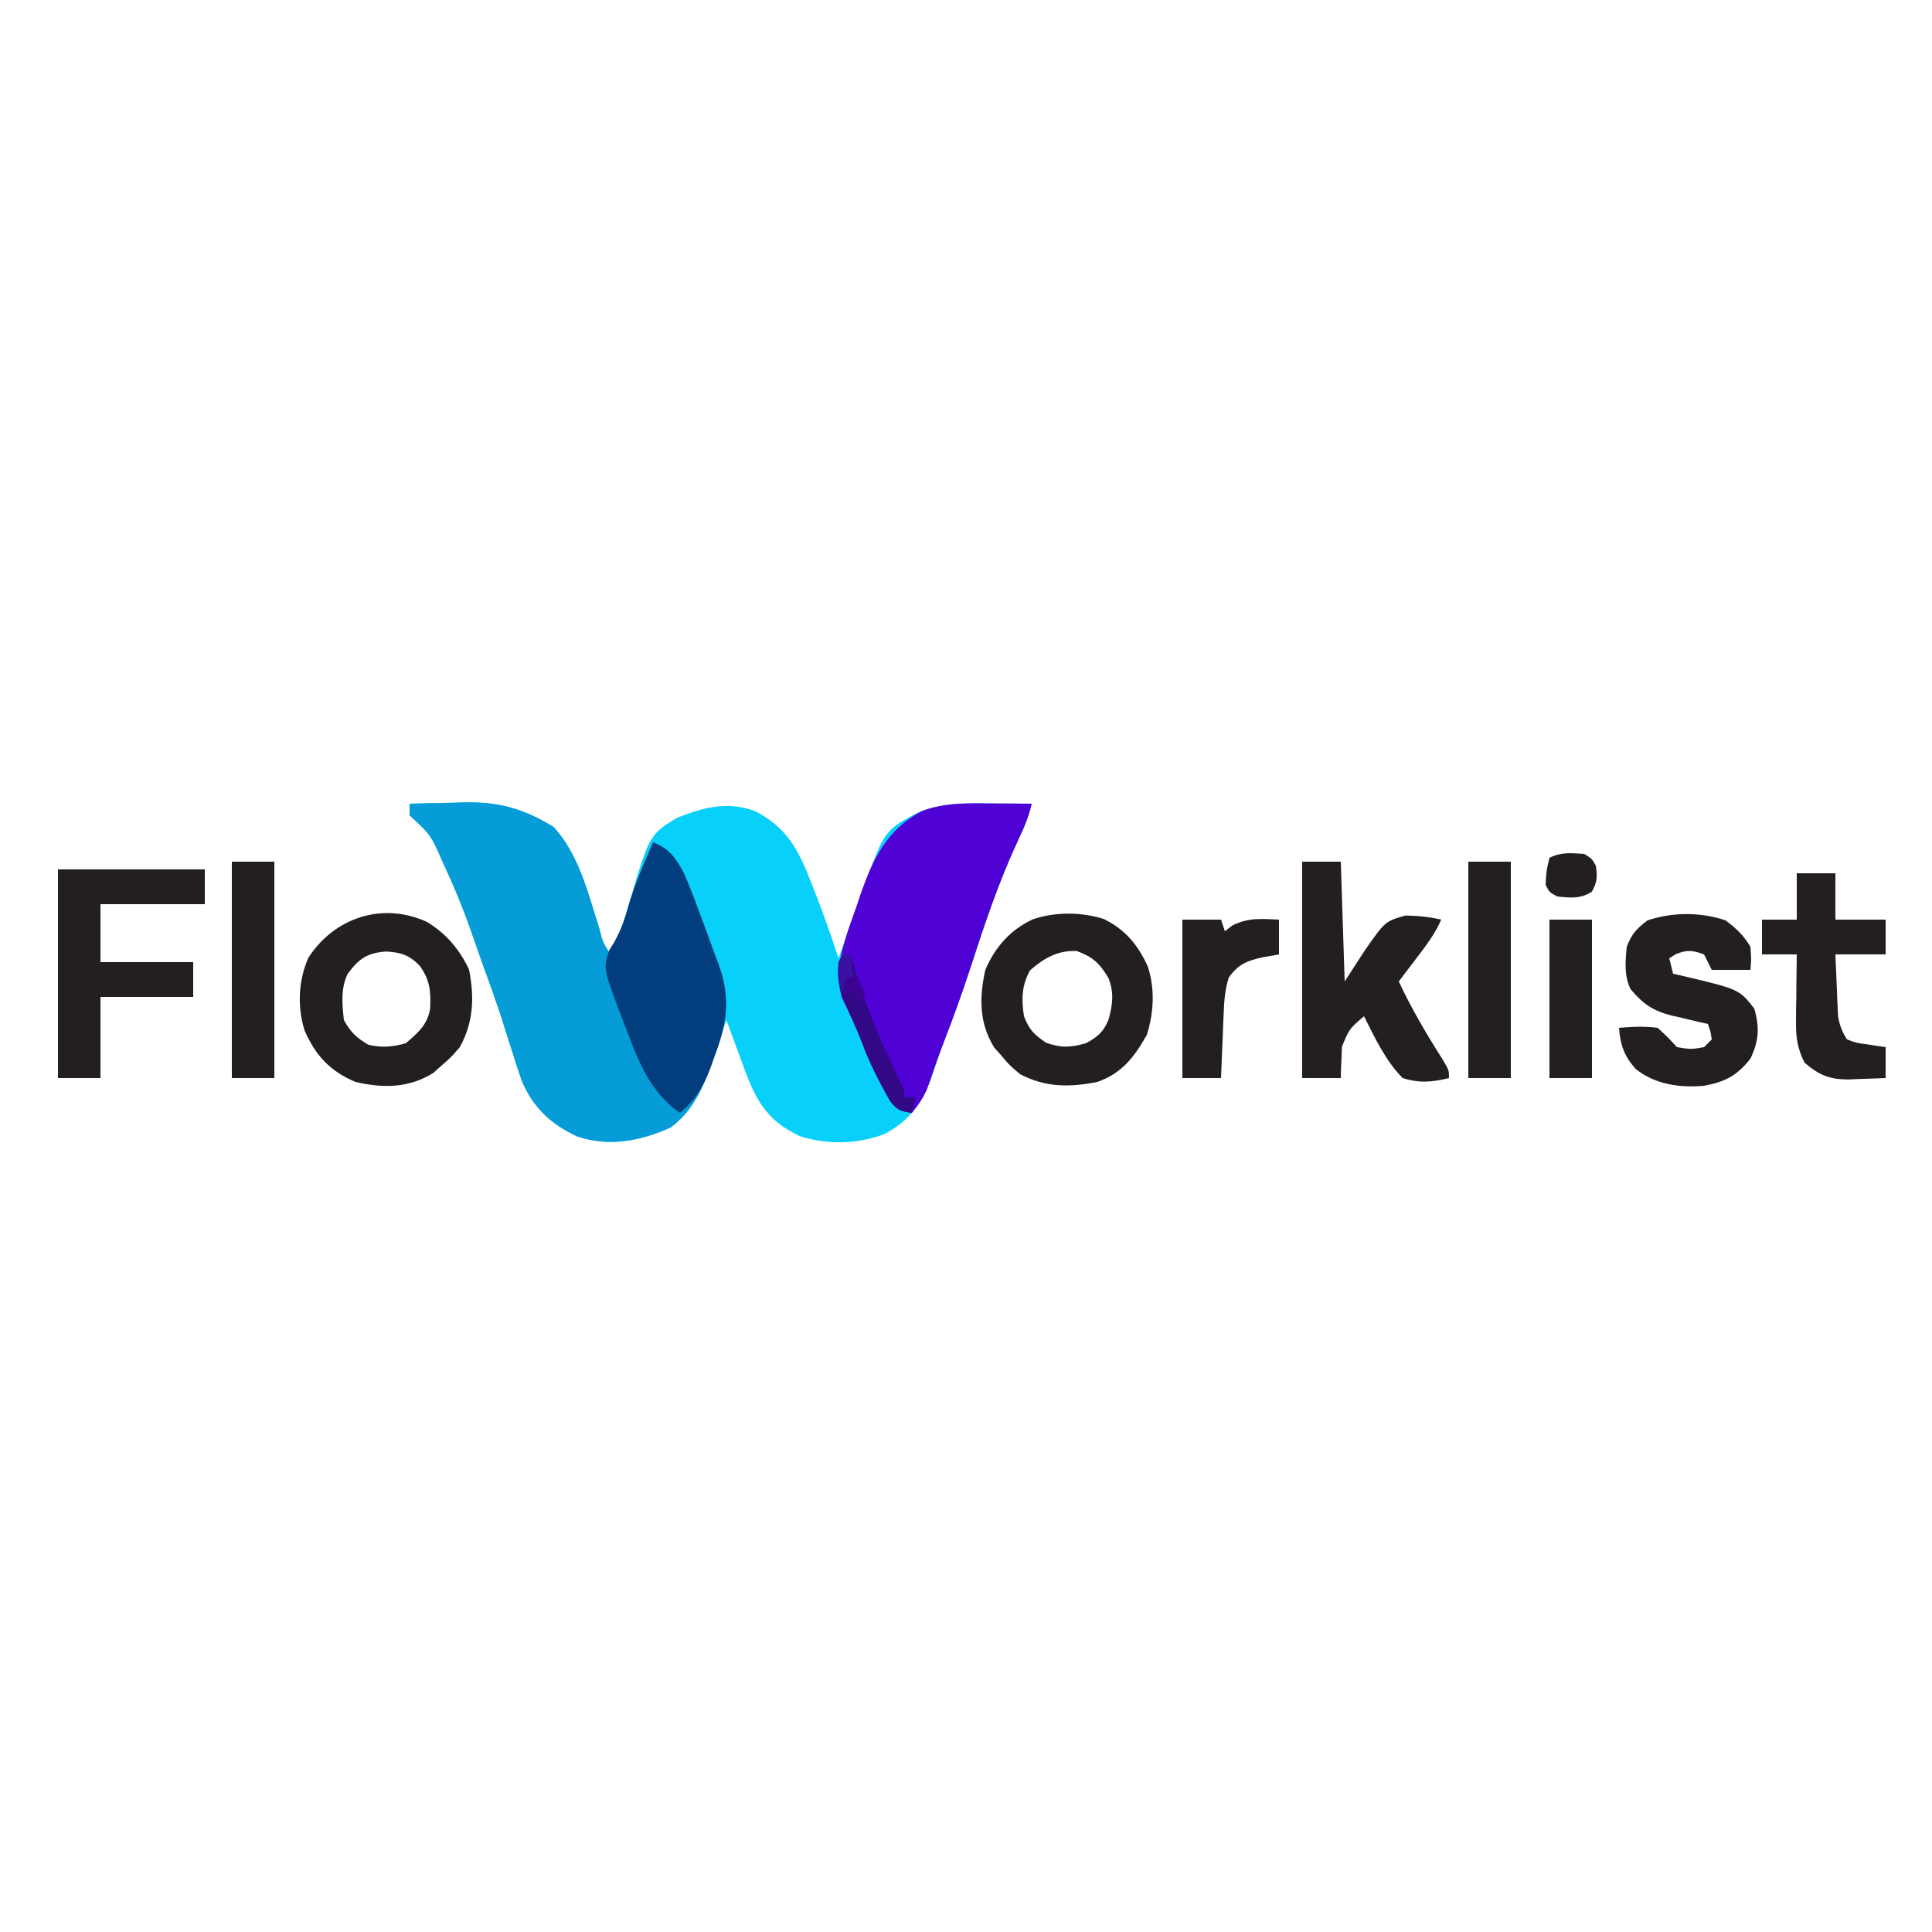
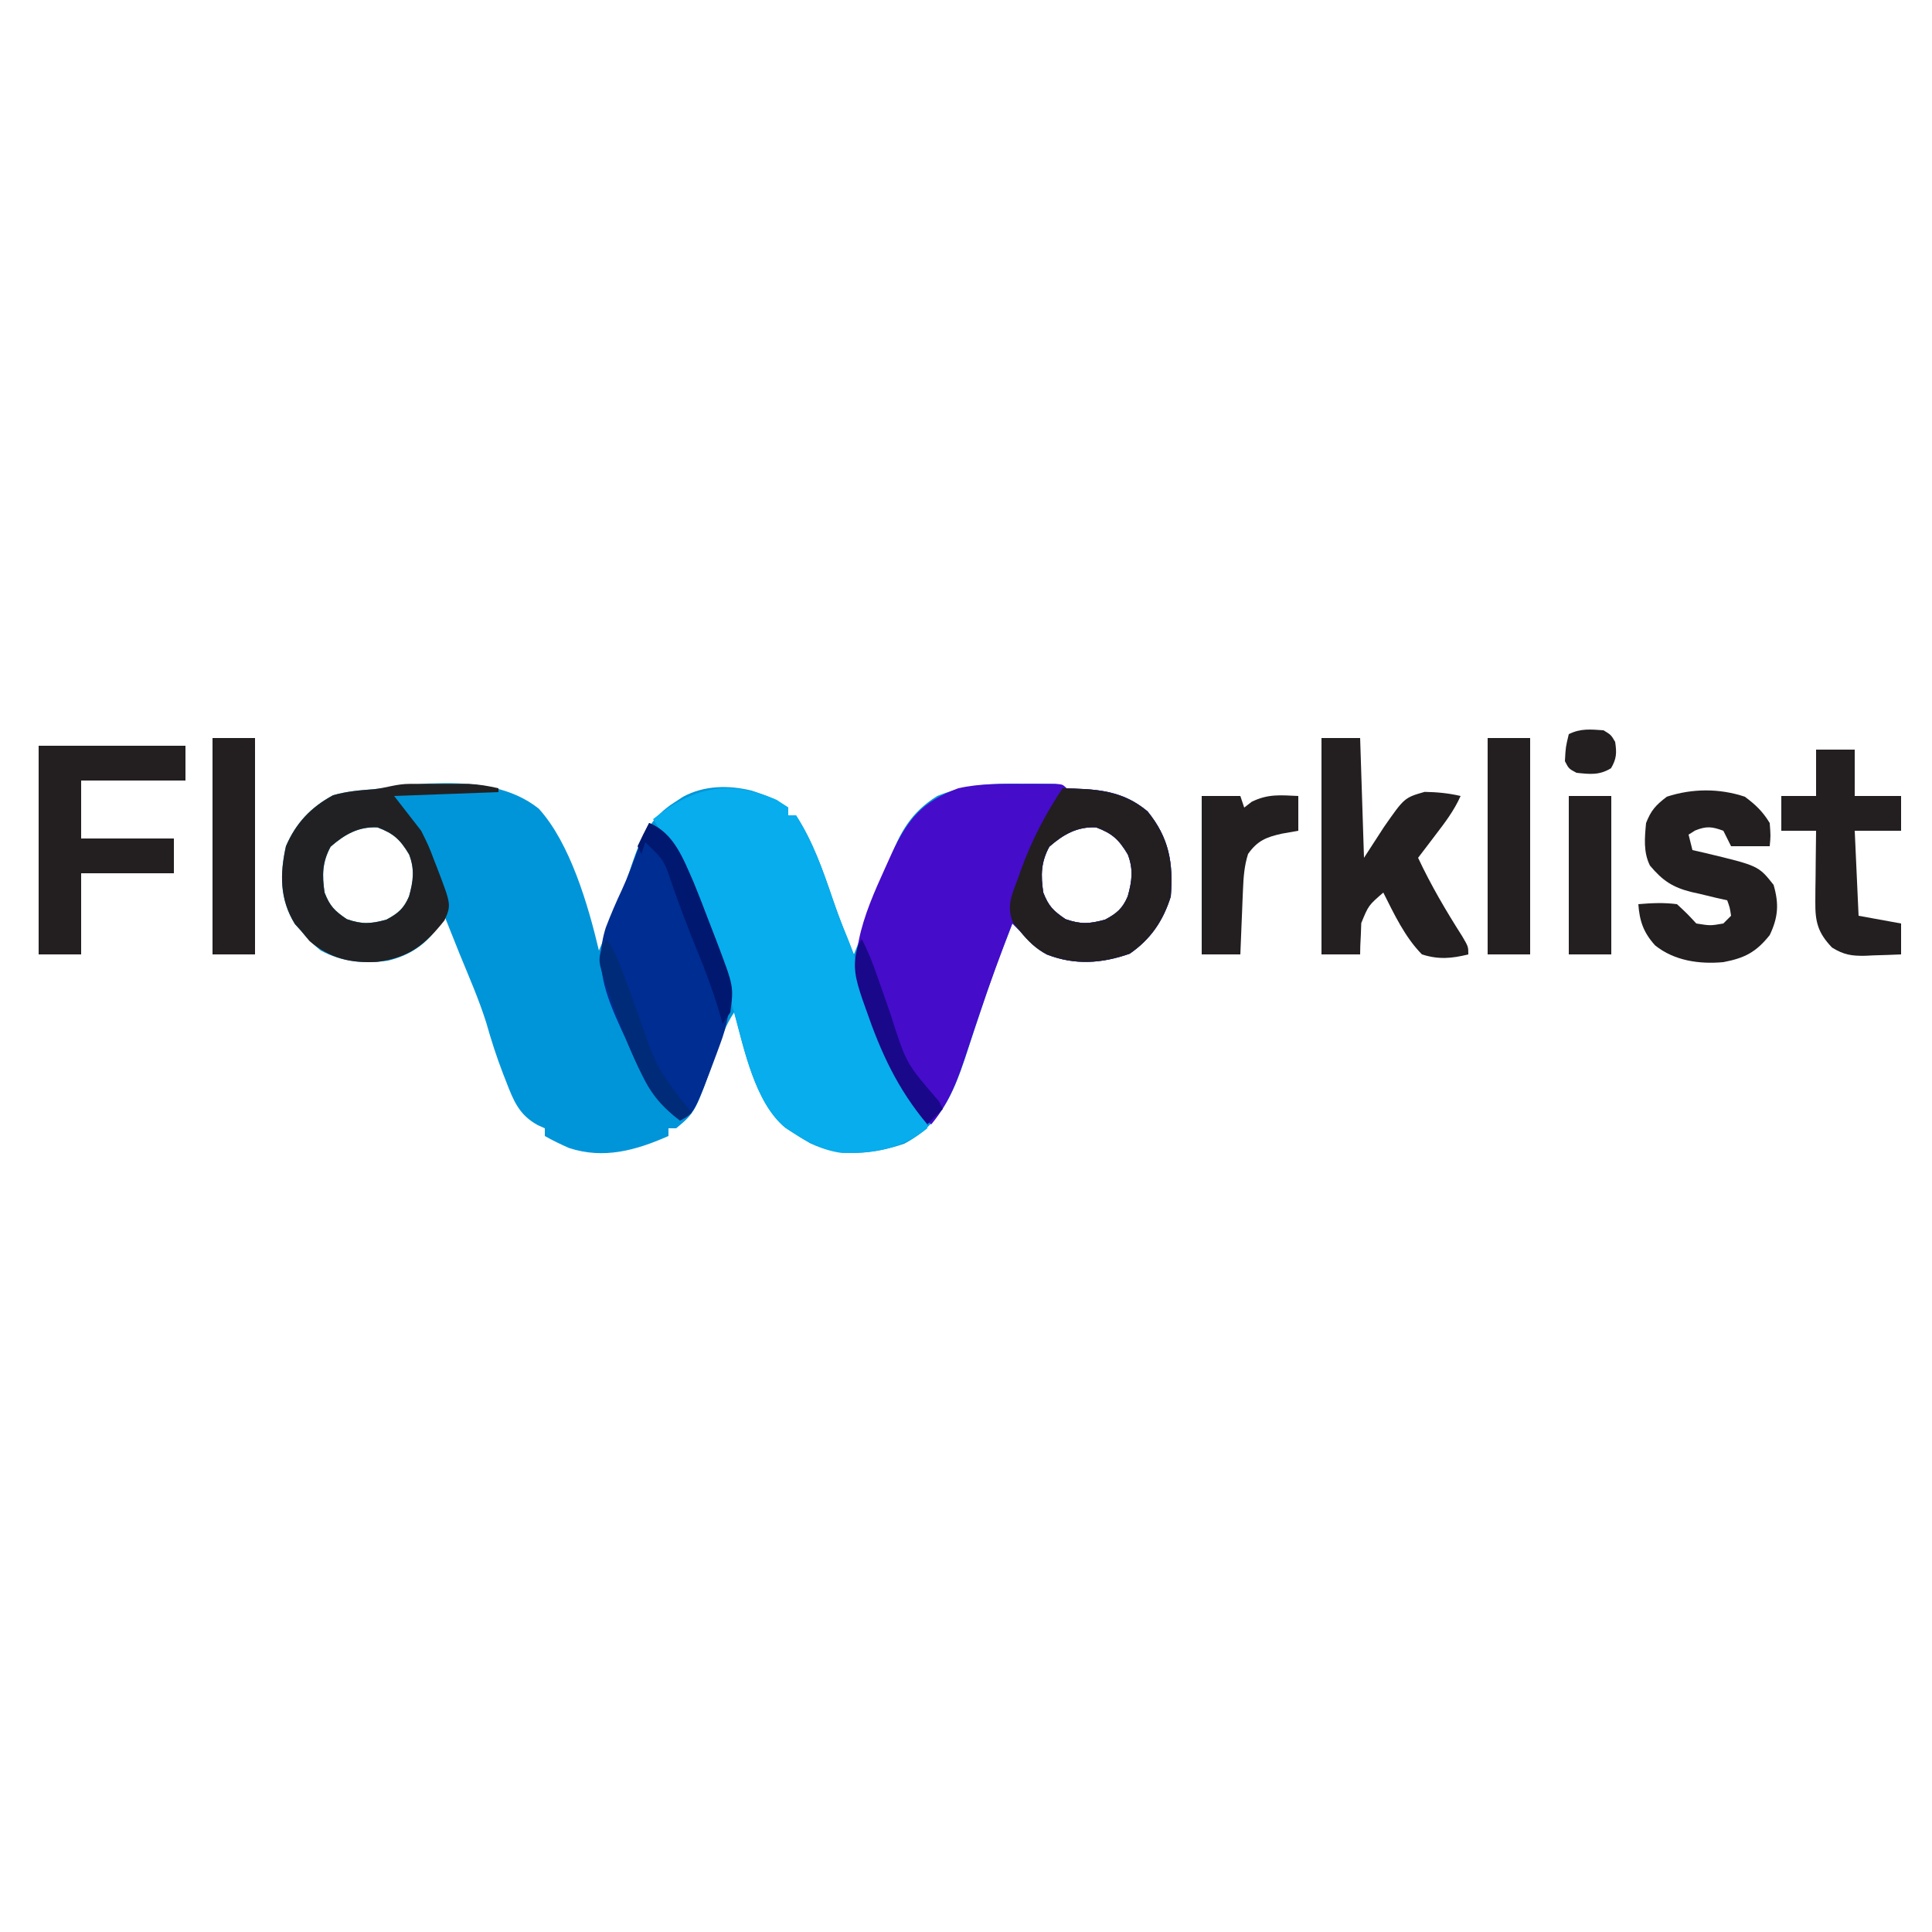
<svg xmlns="http://www.w3.org/2000/svg" version="1.1" width="500" height="500">
-   <path d="M0 0 C3.791 -0.118 7.582 -0.188 11.375 -0.25 C12.966 -0.3 12.966 -0.3 14.59 -0.352 C23.386 -0.459 29.862 1.424 37.312 6.062 C43.81 13.164 46.147 23.064 49.033 32.069 C49.983 35.827 49.983 35.827 52 39 C53.76 35.145 55.222 31.391 56.375 27.312 C61.997 8.063 61.997 8.063 69.227 3.637 C76.035 0.942 82.415 -0.756 89.488 1.953 C97.843 6.274 100.8 12.252 104.062 20.75 C104.401 21.606 104.739 22.462 105.088 23.344 C107.24 28.839 109.191 34.382 111 40 C111.219 39.392 111.438 38.783 111.664 38.156 C112.349 36.263 113.04 34.371 113.734 32.48 C114.641 29.988 115.524 27.494 116.391 24.988 C122.69 7.065 122.69 7.065 131 2.562 C137.486 -0.451 144.385 -0.127 151.375 -0.062 C152.302 -0.058 153.229 -0.053 154.184 -0.049 C156.456 -0.037 158.728 -0.021 161 0 C160.241 3.356 158.994 6.266 157.525 9.379 C152.463 20.161 148.785 31.288 145.105 42.602 C143.008 49.04 140.706 55.37 138.262 61.684 C137.081 64.786 136.039 67.911 135 71.062 C132.588 77.621 129.222 82.113 123 85.438 C116.023 88.144 108.133 88.322 101.02 86.047 C92.928 82.27 89.867 77.29 86.805 69.096 C86.457 68.136 86.109 67.176 85.75 66.188 C85.386 65.208 85.023 64.229 84.648 63.221 C83.757 60.817 82.875 58.41 82 56 C81.814 56.539 81.628 57.078 81.437 57.633 C80.574 60.114 79.693 62.588 78.812 65.062 C78.521 65.91 78.229 66.758 77.928 67.631 C75.635 74.016 73.164 79.693 67.562 83.777 C59.82 87.283 51.569 88.905 43.305 86.078 C36.533 82.911 31.94 78.593 29.023 71.688 C28.123 69.12 27.298 66.539 26.5 63.938 C25.9 62.06 25.298 60.182 24.695 58.305 C24.407 57.396 24.118 56.486 23.821 55.55 C22.38 51.076 20.776 46.667 19.172 42.25 C18.371 40.028 17.59 37.798 16.828 35.562 C14.65 29.227 12.249 23.076 9.438 17 C9.157 16.389 8.876 15.778 8.586 15.149 C5.484 8.024 5.484 8.024 0 3 C0 2.01 0 1.02 0 0 Z " fill="#07D1FB" transform="translate(106,208)" />
-   <path d="M0 0 C3.791 -0.118 7.582 -0.188 11.375 -0.25 C12.966 -0.3 12.966 -0.3 14.59 -0.352 C23.386 -0.459 29.862 1.424 37.312 6.062 C43.81 13.164 46.147 23.064 49.033 32.069 C49.983 35.827 49.983 35.827 52 39 C53.76 35.145 55.222 31.391 56.375 27.312 C58.096 21.338 60.524 15.695 63 10 C67.141 11.479 69.025 14.247 71 18 C72.49 21.389 73.786 24.838 75.062 28.312 C75.401 29.212 75.739 30.111 76.088 31.037 C77.078 33.685 78.04 36.341 79 39 C79.452 40.184 79.452 40.184 79.914 41.392 C83.203 50.384 82.178 56.832 78.812 65.562 C78.521 66.374 78.229 67.185 77.928 68.021 C75.609 74.199 72.999 79.813 67.562 83.777 C59.82 87.283 51.569 88.905 43.305 86.078 C36.533 82.911 31.94 78.593 29.023 71.688 C28.123 69.12 27.298 66.539 26.5 63.938 C25.9 62.06 25.298 60.182 24.695 58.305 C24.407 57.396 24.118 56.486 23.821 55.55 C22.38 51.076 20.776 46.667 19.172 42.25 C18.371 40.028 17.59 37.798 16.828 35.562 C14.65 29.227 12.249 23.076 9.438 17 C9.157 16.389 8.876 15.778 8.586 15.149 C5.484 8.024 5.484 8.024 0 3 C0 2.01 0 1.02 0 0 Z " fill="#059CD8" transform="translate(106,208)" />
-   <path d="M0 0 C0.927 0.005 1.854 0.009 2.809 0.014 C5.081 0.025 7.353 0.042 9.625 0.062 C8.866 3.419 7.619 6.329 6.15 9.442 C1.088 20.223 -2.59 31.351 -6.27 42.664 C-8.365 49.097 -10.67 55.422 -13.102 61.734 C-14.632 65.735 -16.039 69.773 -17.418 73.828 C-18.445 76.225 -19.734 78.047 -21.375 80.062 C-24.152 79.721 -25.149 79.342 -26.938 77.129 C-29.823 72.102 -32.345 67.138 -34.359 61.699 C-35.092 59.798 -35.904 57.928 -36.766 56.082 C-37.235 55.065 -37.704 54.048 -38.188 53 C-38.627 52.081 -39.067 51.162 -39.52 50.215 C-41.713 42.131 -38.375 34.179 -35.688 26.562 C-35.361 25.582 -35.034 24.601 -34.697 23.59 C-31.437 14.228 -27.743 6.646 -18.719 1.938 C-12.627 -0.337 -6.405 -0.059 0 0 Z " fill="#5001D6" transform="translate(257.375,207.9375)" />
-   <path d="M0 0 C4.141 1.479 6.025 4.247 8 8 C9.49 11.389 10.786 14.838 12.062 18.312 C12.401 19.212 12.739 20.111 13.088 21.037 C14.078 23.685 15.04 26.341 16 29 C16.301 29.789 16.603 30.579 16.914 31.392 C20.214 40.415 19.158 46.913 15.812 55.688 C15.521 56.516 15.229 57.344 14.928 58.197 C13.042 63.264 11.134 66.494 7 70 C-1.704 64.198 -4.698 54.091 -8.312 44.688 C-8.694 43.702 -8.694 43.702 -9.084 42.696 C-12.833 32.58 -12.833 32.58 -11.328 27.918 C-10.972 27.347 -10.617 26.776 -10.25 26.188 C-8.591 23.237 -7.466 20.515 -6.562 17.25 C-4.89 11.284 -2.467 5.674 0 0 Z " fill="#023E7E" transform="translate(169,218)" />
-   <path d="M0 0 C3.3 0 6.6 0 10 0 C10.33 10.23 10.66 20.46 11 31 C12.712 28.36 14.424 25.72 16.188 23 C21.461 15.443 21.461 15.443 26.691 13.938 C29.931 13.994 32.847 14.268 36 15 C34.321 18.801 31.885 21.971 29.375 25.25 C28.955 25.804 28.535 26.359 28.102 26.93 C27.071 28.289 26.036 29.645 25 31 C28.338 38.109 32.209 44.703 36.426 51.312 C38 54 38 54 38 56 C33.662 57.073 30.292 57.367 26 56 C21.577 51.519 18.808 45.567 16 40 C12.164 43.314 12.164 43.314 10.293 47.895 C10.258 48.857 10.223 49.82 10.188 50.812 C10.14 51.788 10.092 52.764 10.043 53.77 C10.022 54.874 10.022 54.874 10 56 C6.7 56 3.4 56 0 56 C0 37.52 0 19.04 0 0 Z " fill="#231F20" transform="translate(337,223)" />
-   <path d="M0 0 C4.996 2.989 8.442 7.094 10.938 12.312 C12.365 19.448 12.132 25.963 8.562 32.438 C6.125 35.25 6.125 35.25 3.562 37.438 C2.944 37.994 2.325 38.551 1.688 39.125 C-4.672 43.053 -11.293 43.113 -18.438 41.438 C-25.001 38.693 -28.814 34.572 -31.629 28.086 C-33.529 21.863 -33.226 15.408 -30.691 9.395 C-23.999 -1.05 -11.557 -5.241 0 0 Z M-20.438 13.438 C-22.29 17.142 -21.896 21.394 -21.438 25.438 C-19.646 28.622 -18.233 29.965 -15.125 31.812 C-11.487 32.658 -9.047 32.404 -5.438 31.438 C-2.341 28.813 0.209 26.636 0.871 22.52 C1.122 18.1 0.832 15.025 -1.812 11.375 C-4.539 8.597 -6.633 7.901 -10.5 7.688 C-15.314 8.021 -17.527 9.495 -20.438 13.438 Z " fill="#231F20" transform="translate(110.4375,238.5625)" />
-   <path d="M0 0 C5.588 2.784 8.7 6.552 11.328 12.16 C13.275 18.001 12.957 24.14 11.141 29.973 C7.861 35.739 4.706 39.916 -1.672 42.16 C-8.823 43.595 -15.117 43.61 -21.672 40.16 C-24.547 37.723 -24.547 37.723 -26.672 35.16 C-27.229 34.541 -27.786 33.923 -28.359 33.285 C-32.299 26.906 -32.269 20.333 -30.672 13.16 C-28.113 7.233 -24.296 2.879 -18.406 0.086 C-12.555 -1.895 -5.886 -1.85 0 0 Z M-19.109 13.285 C-21.298 17.312 -21.333 20.673 -20.672 25.16 C-19.282 28.712 -18.073 29.887 -14.922 32.035 C-10.934 33.416 -8.73 33.267 -4.672 32.16 C-1.677 30.563 -0.15 29.289 1.184 26.141 C2.287 22.216 2.692 19.139 1.203 15.285 C-1.126 11.403 -2.802 9.868 -6.984 8.285 C-11.919 8.056 -15.463 10.106 -19.109 13.285 Z " fill="#231F20" transform="translate(285.6719,237.8398)" />
-   <path d="M0 0 C12.54 0 25.08 0 38 0 C38 2.97 38 5.94 38 9 C29.09 9 20.18 9 11 9 C11 13.95 11 18.9 11 24 C18.92 24 26.84 24 35 24 C35 26.97 35 29.94 35 33 C27.08 33 19.16 33 11 33 C11 39.93 11 46.86 11 54 C7.37 54 3.74 54 0 54 C0 36.18 0 18.36 0 0 Z " fill="#231F20" transform="translate(15,225)" />
-   <path d="M0 0 C2.794 2.078 4.63 3.823 6.438 6.812 C6.688 10.125 6.688 10.125 6.438 12.812 C3.138 12.812 -0.163 12.812 -3.562 12.812 C-4.223 11.492 -4.883 10.172 -5.562 8.812 C-8.517 7.724 -9.941 7.56 -12.875 8.75 C-13.432 9.101 -13.989 9.451 -14.562 9.812 C-14.232 11.133 -13.902 12.453 -13.562 13.812 C-12.549 14.043 -11.536 14.274 -10.492 14.512 C3.519 17.857 3.519 17.857 7.438 22.812 C8.867 27.727 8.642 31.203 6.438 35.812 C2.923 40.231 -0.043 41.766 -5.562 42.812 C-11.74 43.384 -18.247 42.476 -23.211 38.488 C-26.212 35.184 -27.249 32.207 -27.562 27.812 C-24.181 27.517 -20.935 27.37 -17.562 27.812 C-14.875 30.312 -14.875 30.312 -12.562 32.812 C-8.936 33.397 -8.936 33.397 -5.562 32.812 C-4.902 32.153 -4.242 31.492 -3.562 30.812 C-3.881 28.704 -3.881 28.704 -4.562 26.812 C-5.587 26.582 -6.612 26.351 -7.668 26.113 C-9.029 25.785 -10.39 25.455 -11.75 25.125 C-12.424 24.976 -13.097 24.827 -13.791 24.674 C-18.644 23.466 -21.268 21.752 -24.562 17.812 C-26.29 14.358 -25.917 10.597 -25.562 6.812 C-24.256 3.475 -23.021 2.163 -20.188 0 C-13.608 -2.155 -6.574 -2.191 0 0 Z " fill="#231F20" transform="translate(446.5625,238.1875)" />
-   <path d="M0 0 C3.3 0 6.6 0 10 0 C10 3.96 10 7.92 10 12 C14.29 12 18.58 12 23 12 C23 14.97 23 17.94 23 21 C18.71 21 14.42 21 10 21 C10.114 23.917 10.241 26.833 10.375 29.75 C10.406 30.575 10.437 31.4 10.469 32.25 C10.507 33.049 10.546 33.848 10.586 34.672 C10.633 35.772 10.633 35.772 10.681 36.894 C11.045 39.297 11.705 40.946 13 43 C15.404 43.916 15.404 43.916 18.125 44.25 C19.035 44.4 19.945 44.549 20.883 44.703 C21.581 44.801 22.28 44.899 23 45 C23 47.64 23 50.28 23 53 C20.624 53.109 18.253 53.188 15.875 53.25 C15.21 53.284 14.545 53.317 13.859 53.352 C8.725 53.452 5.854 52.362 2 49 C0.19 45.39 -0.24 42.493 -0.195 38.48 C-0.186 36.948 -0.186 36.948 -0.176 35.385 C-0.159 34.33 -0.142 33.275 -0.125 32.188 C-0.116 31.113 -0.107 30.039 -0.098 28.932 C-0.074 26.288 -0.041 23.644 0 21 C-2.97 21 -5.94 21 -9 21 C-9 18.03 -9 15.06 -9 12 C-6.03 12 -3.06 12 0 12 C0 8.04 0 4.08 0 0 Z " fill="#231F20" transform="translate(465,226)" />
-   <path d="M0 0 C3.63 0 7.26 0 11 0 C11 18.48 11 36.96 11 56 C7.37 56 3.74 56 0 56 C0 37.52 0 19.04 0 0 Z " fill="#231F20" transform="translate(380,223)" />
-   <path d="M0 0 C3.63 0 7.26 0 11 0 C11 18.48 11 36.96 11 56 C7.37 56 3.74 56 0 56 C0 37.52 0 19.04 0 0 Z " fill="#231F20" transform="translate(60,223)" />
-   <path d="M0 0 C3.3 0 6.6 0 10 0 C10.33 0.99 10.66 1.98 11 3 C11.639 2.505 12.279 2.01 12.938 1.5 C17.173 -0.575 20.311 -0.21 25 0 C25 2.97 25 5.94 25 9 C23.598 9.248 22.195 9.495 20.75 9.75 C16.746 10.644 14.446 11.536 12 15 C11.026 18.069 10.814 20.996 10.684 24.203 C10.642 25.183 10.6 26.163 10.557 27.172 C10.498 28.696 10.498 28.696 10.438 30.25 C10.394 31.281 10.351 32.312 10.307 33.375 C10.201 35.917 10.1 38.458 10 41 C6.7 41 3.4 41 0 41 C0 27.47 0 13.94 0 0 Z " fill="#231F20" transform="translate(306,238)" />
-   <path d="M0 0 C3.63 0 7.26 0 11 0 C11 13.53 11 27.06 11 41 C7.37 41 3.74 41 0 41 C0 27.47 0 13.94 0 0 Z " fill="#231F20" transform="translate(401,238)" />
-   <path d="M0 0 C0.66 0 1.32 0 2 0 C2.211 0.634 2.422 1.268 2.639 1.921 C7.877 17.842 7.877 17.842 14.969 32.988 C16 35 16 35 16 37 C16.99 37 17.98 37 19 37 C18.67 38.32 18.34 39.64 18 41 C15.223 40.659 14.226 40.28 12.438 38.066 C9.553 33.043 7.041 28.077 5.012 22.648 C3.485 18.651 1.705 14.763 -0.047 10.859 C-1.095 7.715 -1.242 5.294 -1 2 C-0.67 1.34 -0.34 0.68 0 0 Z " fill="#320887" transform="translate(218,247)" />
-   <path d="M0 0 C1.938 1.188 1.938 1.188 3 3 C3.423 5.821 3.387 7.34 1.938 9.812 C-1.094 11.67 -3.534 11.371 -7 11 C-9 9.938 -9 9.938 -10 8 C-9.812 4.375 -9.812 4.375 -9 1 C-5.95 -0.525 -3.358 -0.236 0 0 Z " fill="#231F20" transform="translate(410,221)" />
-   <path d="M0 0 C0.66 0 1.32 0 2 0 C2.33 1.98 2.66 3.96 3 6 C2.34 6 1.68 6 1 6 C0.67 7.32 0.34 8.64 0 10 C-1.37 7.261 -1.126 5.029 -1 2 C-0.67 1.34 -0.34 0.68 0 0 Z " fill="#3911A3" transform="translate(218,247)" />
-   <path d="M0 0 C0.99 0 1.98 0 3 0 C5.125 4.625 5.125 4.625 4 8 C3.67 6.35 3.34 4.7 3 3 C2.01 3.33 1.02 3.66 0 4 C0 2.68 0 1.36 0 0 Z " fill="#3C0293" transform="translate(219,253)" />
+   <path d="M0 0 C1.004 -0.021 2.008 -0.041 3.043 -0.062 C11.569 -0.107 20.53 1.028 27.422 6.52 C35.563 15.446 40.258 31.636 43 43.25 C46.297 35.678 49.204 28.064 51.768 20.215 C53.942 13.79 56.618 8.674 62.5 4.938 C63.253 4.446 64.006 3.955 64.781 3.449 C70.228 0.505 76.534 0.409 82.48 1.852 C86.056 3.007 88.851 4.151 92 6.25 C92 6.91 92 7.57 92 8.25 C92.66 8.25 93.32 8.25 94 8.25 C98.424 15.12 100.958 22.441 103.574 30.117 C105.205 34.902 107.068 39.579 109 44.25 C110.085 41.48 111.168 38.709 112.25 35.938 C112.572 35.115 112.894 34.292 113.226 33.444 C114.946 29.03 116.591 24.608 118.125 20.125 C120.816 12.753 123.781 7.464 130.547 3.258 C137.865 0.251 145.178 -0.041 153 0.062 C154.429 0.063 154.429 0.063 155.887 0.064 C162.859 0.109 162.859 0.109 164 1.25 C165.832 1.357 167.666 1.435 169.5 1.5 C175.63 1.988 180.237 3.266 185 7.25 C190.583 14.118 191.671 20.554 191 29.25 C189.046 35.524 185.819 40.304 180.375 44.062 C173.129 46.612 166.165 47.081 158.941 44.277 C156.057 42.751 154.092 40.723 152 38.25 C151.34 37.59 150.68 36.93 150 36.25 C149.202 38.31 148.412 40.373 147.625 42.438 C147.365 43.12 147.104 43.803 146.836 44.506 C144.973 49.465 143.25 54.459 141.586 59.488 C141.156 60.778 140.725 62.067 140.294 63.357 C139.44 65.915 138.606 68.476 137.78 71.044 C134.641 80.44 131.153 88.491 122 93.25 C113.885 96.001 105.614 96.832 97.688 93.125 C96.099 92.211 94.533 91.255 93 90.25 C92.424 89.874 91.848 89.497 91.254 89.109 C83.448 82.702 80.514 68.623 78 59.25 C75.889 62.416 74.901 65.213 73.688 68.812 C67.968 85.11 67.968 85.11 63 89.25 C62.34 89.25 61.68 89.25 61 89.25 C61 89.91 61 90.57 61 91.25 C52.596 94.956 44.266 97.309 35.242 94.344 C33.095 93.401 31.04 92.404 29 91.25 C29 90.59 29 89.93 29 89.25 C28.103 88.848 28.103 88.848 27.188 88.438 C22.378 85.827 20.9 82.15 19 77.188 C18.735 76.511 18.47 75.835 18.197 75.139 C16.515 70.781 15.106 66.403 13.84 61.906 C11.938 55.892 9.39 50.084 7 44.25 C6.206 42.272 5.414 40.293 4.625 38.312 C4.149 37.123 4.149 37.123 3.664 35.91 C3.445 35.362 3.226 34.814 3 34.25 C2.505 35.137 2.01 36.024 1.5 36.938 C-1.769 41.745 -5.999 44.529 -11.648 45.887 C-17.933 46.705 -23.343 46.227 -29 43.25 C-31.875 40.812 -31.875 40.812 -34 38.25 C-34.557 37.631 -35.114 37.013 -35.688 36.375 C-39.628 29.996 -39.597 23.422 -38 16.25 C-35.408 10.246 -31.567 6.186 -25.812 3.062 C-22.29 2.045 -18.856 1.764 -15.207 1.496 C-1.873 0.009 -1.873 0.009 0 0 Z M-26.438 16.375 C-28.626 20.402 -28.661 23.762 -28 28.25 C-26.61 31.802 -25.401 32.976 -22.25 35.125 C-18.262 36.505 -16.058 36.357 -12 35.25 C-9.005 33.653 -7.478 32.379 -6.145 29.23 C-5.041 25.306 -4.636 22.229 -6.125 18.375 C-8.454 14.493 -10.13 12.958 -14.312 11.375 C-19.247 11.145 -22.791 13.196 -26.438 16.375 Z M159.562 16.375 C157.374 20.402 157.339 23.762 158 28.25 C159.39 31.802 160.599 32.976 163.75 35.125 C167.738 36.505 169.942 36.357 174 35.25 C176.995 33.653 178.522 32.379 179.855 29.23 C180.959 25.306 181.364 22.229 179.875 18.375 C177.546 14.493 175.87 12.958 171.688 11.375 C166.753 11.145 163.209 13.196 159.562 16.375 Z " fill="#0095D9" transform="translate(112,202.75)" />
+   <path d="M0 0 C0.966 -0.004 1.932 -0.008 2.928 -0.012 C3.845 -0.01 4.762 -0.009 5.707 -0.008 C6.962 -0.006 6.962 -0.006 8.241 -0.004 C10.188 0.125 10.188 0.125 11.188 1.125 C13.02 1.232 14.853 1.31 16.688 1.375 C22.817 1.863 27.424 3.141 32.188 7.125 C37.77 13.993 38.858 20.429 38.188 29.125 C36.233 35.399 33.006 40.179 27.562 43.938 C20.316 46.487 13.352 46.956 6.129 44.152 C3.244 42.626 1.28 40.598 -0.812 38.125 C-1.472 37.465 -2.132 36.805 -2.812 36.125 C-5.798 43.83 -8.642 51.561 -11.262 59.398 C-11.697 60.692 -12.132 61.987 -12.567 63.281 C-13.219 65.222 -13.868 67.165 -14.503 69.113 C-16.826 76.233 -18.987 82.336 -23.812 88.125 C-30.907 81.638 -34.544 74.051 -37.812 65.125 C-38.351 63.723 -38.89 62.32 -39.43 60.918 C-39.996 59.404 -40.561 57.89 -41.125 56.375 C-41.404 55.654 -41.683 54.933 -41.97 54.19 C-46.175 42.627 -38.725 28.562 -33.969 17.844 C-29.857 9.11 -26.104 4.548 -16.812 1.125 C-11.234 -0.133 -5.687 -0.023 0 0 Z M6.75 16.25 C4.562 20.277 4.527 23.637 5.188 28.125 C6.578 31.677 7.786 32.851 10.938 35 C14.925 36.38 17.129 36.232 21.188 35.125 C24.183 33.528 25.709 32.254 27.043 29.105 C28.146 25.181 28.552 22.104 27.062 18.25 C24.733 14.368 23.057 12.833 18.875 11.25 C13.941 11.02 10.396 13.071 6.75 16.25 Z " fill="#450CCA" transform="translate(264.8125,202.875)" />
+   <path d="M0 0 C0.99 0.66 1.98 1.32 3 2 C3 2.66 3 3.32 3 4 C3.66 4 4.32 4 5 4 C9.436 10.889 11.973 18.231 14.594 25.93 C15.648 29.023 16.796 32.049 18.062 35.062 C19.78 39.236 21.122 43.499 22.438 47.812 C27.906 66.459 27.906 66.459 39 82 C39 82.99 39 83.98 39 85 C32.514 90.351 25.05 91.55 16.809 91.379 C11.912 90.718 8.093 88.685 4 86 C3.136 85.435 3.136 85.435 2.254 84.859 C-5.68 78.347 -8.367 64.456 -11 55 C-13.411 46.463 -16.32 38.138 -19.375 29.812 C-19.738 28.803 -20.101 27.794 -20.475 26.753 C-23.418 18.847 -27.333 12 -32 5 C-21.662 -3.344 -12.429 -5.441 0 0 Z " fill="#07ADEC" transform="translate(201,207)" />
+   <path d="M0 0 C6.45 2.612 8.833 9.368 11.511 15.407 C12.769 18.493 13.984 21.585 15.152 24.705 C15.879 26.636 16.63 28.556 17.383 30.477 C21.259 40.56 22.161 47.212 18.312 57.375 C18.042 58.112 17.772 58.85 17.493 59.609 C11.674 75.163 11.674 75.163 8 77 C0.557 71.426 -2.353 64.317 -6 56 C-6.38 55.183 -6.761 54.367 -7.152 53.525 C-11.253 44.544 -14.31 36.802 -11.223 27.061 C-9.953 23.72 -8.554 20.466 -7.032 17.231 C-5.541 14.008 -4.349 10.709 -3.125 7.375 C-1.172 2.345 -1.172 2.345 0 0 Z " fill="#002D92" transform="translate(168,213)" />
+   <path d="M0 0 C3.3 0 6.6 0 10 0 C10.33 10.23 10.66 20.46 11 31 C12.712 28.36 14.424 25.72 16.188 23 C21.461 15.443 21.461 15.443 26.691 13.938 C29.931 13.994 32.847 14.268 36 15 C34.321 18.801 31.885 21.971 29.375 25.25 C28.955 25.804 28.535 26.359 28.102 26.93 C27.071 28.289 26.036 29.645 25 31 C28.338 38.109 32.209 44.703 36.426 51.312 C38 54 38 54 38 56 C33.662 57.073 30.292 57.367 26 56 C21.577 51.519 18.808 45.567 16 40 C12.164 43.314 12.164 43.314 10.293 47.895 C10.258 48.857 10.223 49.82 10.188 50.812 C10.14 51.788 10.092 52.764 10.043 53.77 C10.022 54.874 10.022 54.874 10 56 C6.7 56 3.4 56 0 56 C0 37.52 0 19.04 0 0 Z " fill="#231F20" transform="translate(342,191)" />
+   <path d="M0 0 C12.54 0 25.08 0 38 0 C38 2.97 38 5.94 38 9 C29.09 9 20.18 9 11 9 C11 13.95 11 18.9 11 24 C18.92 24 26.84 24 35 24 C35 26.97 35 29.94 35 33 C27.08 33 19.16 33 11 33 C11 39.93 11 46.86 11 54 C7.37 54 3.74 54 0 54 C0 36.18 0 18.36 0 0 Z " fill="#231F20" transform="translate(10,193)" />
+   <path d="M0 0 C1.009 -0.001 2.017 -0.003 3.057 -0.004 C4.643 0.002 4.643 0.002 6.262 0.008 C7.308 0.004 8.354 0 9.432 -0.004 C10.95 -0.002 10.95 -0.002 12.5 0 C13.887 0.002 13.887 0.002 15.302 0.003 C17.944 0.133 20.374 0.546 22.949 1.133 C22.949 1.463 22.949 1.793 22.949 2.133 C9.584 2.628 9.584 2.628 -4.051 3.133 C-0.586 7.588 -0.586 7.588 2.949 12.133 C4.91 16.082 4.91 16.082 6.324 19.82 C6.57 20.445 6.817 21.069 7.07 21.713 C10.747 31.326 10.747 31.326 8.98 35.328 C3.915 41.711 -0.23 44.973 -8.426 46.07 C-15.315 46.458 -20.63 45.185 -25.926 40.695 C-26.627 39.85 -27.328 39.004 -28.051 38.133 C-28.608 37.514 -29.165 36.895 -29.738 36.258 C-33.678 29.879 -33.648 23.305 -32.051 16.133 C-29.459 10.128 -25.618 6.069 -19.863 2.945 C-16.341 1.928 -12.907 1.647 -9.258 1.379 C-5.931 1.008 -3.502 0.004 0 0 Z M-20.488 16.258 C-22.677 20.284 -22.712 23.645 -22.051 28.133 C-20.661 31.685 -19.452 32.859 -16.301 35.008 C-12.313 36.388 -10.109 36.24 -6.051 35.133 C-3.056 33.535 -1.529 32.262 -0.195 29.113 C0.908 25.189 1.313 22.112 -0.176 18.258 C-2.505 14.376 -4.181 12.84 -8.363 11.258 C-13.298 11.028 -16.842 13.079 -20.488 16.258 Z " fill="#212124" transform="translate(106.0508,202.8672)" />
+   <path d="M0 0 C2.794 2.078 4.63 3.823 6.438 6.812 C6.688 10.125 6.688 10.125 6.438 12.812 C3.138 12.812 -0.163 12.812 -3.562 12.812 C-4.223 11.492 -4.883 10.172 -5.562 8.812 C-8.517 7.724 -9.941 7.56 -12.875 8.75 C-13.432 9.101 -13.989 9.451 -14.562 9.812 C-14.232 11.133 -13.902 12.453 -13.562 13.812 C-12.549 14.043 -11.536 14.274 -10.492 14.512 C3.519 17.857 3.519 17.857 7.438 22.812 C8.867 27.727 8.642 31.203 6.438 35.812 C2.923 40.231 -0.043 41.766 -5.562 42.812 C-11.74 43.384 -18.247 42.476 -23.211 38.488 C-26.212 35.184 -27.249 32.207 -27.562 27.812 C-24.181 27.517 -20.935 27.37 -17.562 27.812 C-14.875 30.312 -14.875 30.312 -12.562 32.812 C-8.936 33.397 -8.936 33.397 -5.562 32.812 C-4.902 32.153 -4.242 31.492 -3.562 30.812 C-3.881 28.704 -3.881 28.704 -4.562 26.812 C-5.587 26.582 -6.612 26.351 -7.668 26.113 C-9.029 25.785 -10.39 25.455 -11.75 25.125 C-12.424 24.976 -13.097 24.827 -13.791 24.674 C-18.644 23.466 -21.268 21.752 -24.562 17.812 C-26.29 14.358 -25.917 10.597 -25.562 6.812 C-24.256 3.475 -23.021 2.163 -20.188 0 C-13.608 -2.155 -6.574 -2.191 0 0 Z " fill="#231F20" transform="translate(451.5625,206.1875)" />
+   <path d="M0 0 C8.228 0.14 15.518 0.477 22 6 C27.577 12.877 28.671 19.297 28 28 C26.046 34.274 22.819 39.054 17.375 42.812 C10.135 45.36 3.148 45.849 -4.062 43.016 C-7.01 41.471 -8.917 39.573 -11 37 C-11.884 35.948 -11.884 35.948 -12.785 34.875 C-14.618 30.537 -13.152 27.645 -11.562 23.375 C-11.14 22.18 -11.14 22.18 -10.71 20.961 C-7.976 13.456 -4.428 6.642 0 0 Z M-3.438 15.125 C-5.626 19.152 -5.661 22.512 -5 27 C-3.61 30.552 -2.401 31.726 0.75 33.875 C4.738 35.255 6.942 35.107 11 34 C13.995 32.403 15.522 31.129 16.855 27.98 C17.959 24.056 18.364 20.979 16.875 17.125 C14.546 13.243 12.87 11.708 8.688 10.125 C3.753 9.895 0.209 11.946 -3.438 15.125 Z " fill="#231E20" transform="translate(275,204)" />
+   <path d="M0 0 C3.3 0 6.6 0 10 0 C10 3.96 10 7.92 10 12 C13.96 12 17.92 12 22 12 C22 14.97 22 17.94 22 21 C18.04 21 14.08 21 10 21 C10.33 28.26 10.66 35.52 11 43 C14.63 43.66 18.26 44.32 22 45 C22 47.64 22 50.28 22 53 C19.603 53.109 17.211 53.188 14.812 53.25 C14.139 53.284 13.465 53.317 12.771 53.352 C9.212 53.421 7.189 53.117 4.137 51.234 C0.477 47.407 -0.251 44.623 -0.195 39.359 C-0.189 38.289 -0.182 37.22 -0.176 36.117 C-0.159 35.006 -0.142 33.895 -0.125 32.75 C-0.116 31.623 -0.107 30.497 -0.098 29.336 C-0.074 26.557 -0.041 23.779 0 21 C-2.97 21 -5.94 21 -9 21 C-9 18.03 -9 15.06 -9 12 C-6.03 12 -3.06 12 0 12 C0 8.04 0 4.08 0 0 Z " fill="#231F20" transform="translate(470,194)" />
+   <path d="M0 0 C3.63 0 7.26 0 11 0 C11 18.48 11 36.96 11 56 C7.37 56 3.74 56 0 56 C0 37.52 0 19.04 0 0 Z " fill="#231F20" transform="translate(385,191)" />
+   <path d="M0 0 C3.63 0 7.26 0 11 0 C11 18.48 11 36.96 11 56 C7.37 56 3.74 56 0 56 C0 37.52 0 19.04 0 0 Z " fill="#231F20" transform="translate(55,191)" />
+   <path d="M0 0 C3.3 0 6.6 0 10 0 C10.33 0.99 10.66 1.98 11 3 C11.639 2.505 12.279 2.01 12.938 1.5 C17.173 -0.575 20.311 -0.21 25 0 C25 2.97 25 5.94 25 9 C23.598 9.248 22.195 9.495 20.75 9.75 C16.746 10.644 14.446 11.536 12 15 C11.026 18.069 10.814 20.996 10.684 24.203 C10.642 25.183 10.6 26.163 10.557 27.172 C10.498 28.696 10.498 28.696 10.438 30.25 C10.394 31.281 10.351 32.312 10.307 33.375 C10.201 35.917 10.1 38.458 10 41 C6.7 41 3.4 41 0 41 C0 27.47 0 13.94 0 0 Z " fill="#231F20" transform="translate(311,206)" />
+   <path d="M0 0 C3.63 0 7.26 0 11 0 C11 13.53 11 27.06 11 41 C7.37 41 3.74 41 0 41 C0 27.47 0 13.94 0 0 Z " fill="#231F20" transform="translate(406,206)" />
+   <path d="M0 0 C6.45 2.612 8.833 9.368 11.511 15.407 C12.769 18.493 13.984 21.585 15.152 24.705 C15.879 26.636 16.63 28.556 17.383 30.477 C21.911 42.269 21.911 42.269 21 49 C20.34 49.99 19.68 50.98 19 52 C18.853 51.452 18.706 50.904 18.555 50.34 C16.871 44.388 14.751 38.698 12.41 32.975 C10.171 27.487 8.093 21.947 6.093 16.367 C3.886 9.631 3.886 9.631 -1 5 C-1.33 5.99 -1.66 6.98 -2 8 C-2.33 7.34 -2.66 6.68 -3 6 C-2.066 3.969 -1.068 1.965 0 0 Z " fill="#001870" transform="translate(168,213)" />
+   <path d="M0 0 C1.634 3.089 2.841 6.208 3.988 9.508 C4.365 10.578 4.742 11.648 5.131 12.75 C5.91 14.975 6.686 17.202 7.459 19.43 C11.51 32.22 11.51 32.22 20 42 C20.33 42.66 20.66 43.32 21 44 C19.68 45.32 18.36 46.64 17 48 C9.28 38.789 5.033 29.536 1.125 18.25 C0.641 16.882 0.641 16.882 0.146 15.487 C-1.476 10.633 -2.547 7.072 -1 2 C-0.67 1.34 -0.34 0.68 0 0 Z " fill="#1A088A" transform="translate(223,243)" />
+   <path d="M0 0 C2.055 3.082 3.153 5.848 4.426 9.32 C4.898 10.591 5.37 11.862 5.842 13.133 C6.575 15.119 7.306 17.107 8.033 19.096 C12.868 33.36 12.868 33.36 22 45 C21.01 45.66 20.02 46.32 19 47 C14.368 43.531 11.563 40.266 9.062 35 C8.569 33.982 8.569 33.982 8.065 32.944 C5.299 27.037 3.013 20.971 0.875 14.812 C0.555 13.916 0.236 13.019 -0.094 12.096 C-2.195 5.74 -2.195 5.74 -1.18 1.887 C-0.79 1.264 -0.401 0.641 0 0 Z " fill="#002B79" transform="translate(157,243)" />
+   <path d="M0 0 C1.938 1.188 1.938 1.188 3 3 C3.423 5.821 3.387 7.34 1.938 9.812 C-1.094 11.67 -3.534 11.371 -7 11 C-9 9.938 -9 9.938 -10 8 C-9.812 4.375 -9.812 4.375 -9 1 C-5.95 -0.525 -3.358 -0.236 0 0 Z " fill="#231F20" transform="translate(415,189)" />
</svg>
